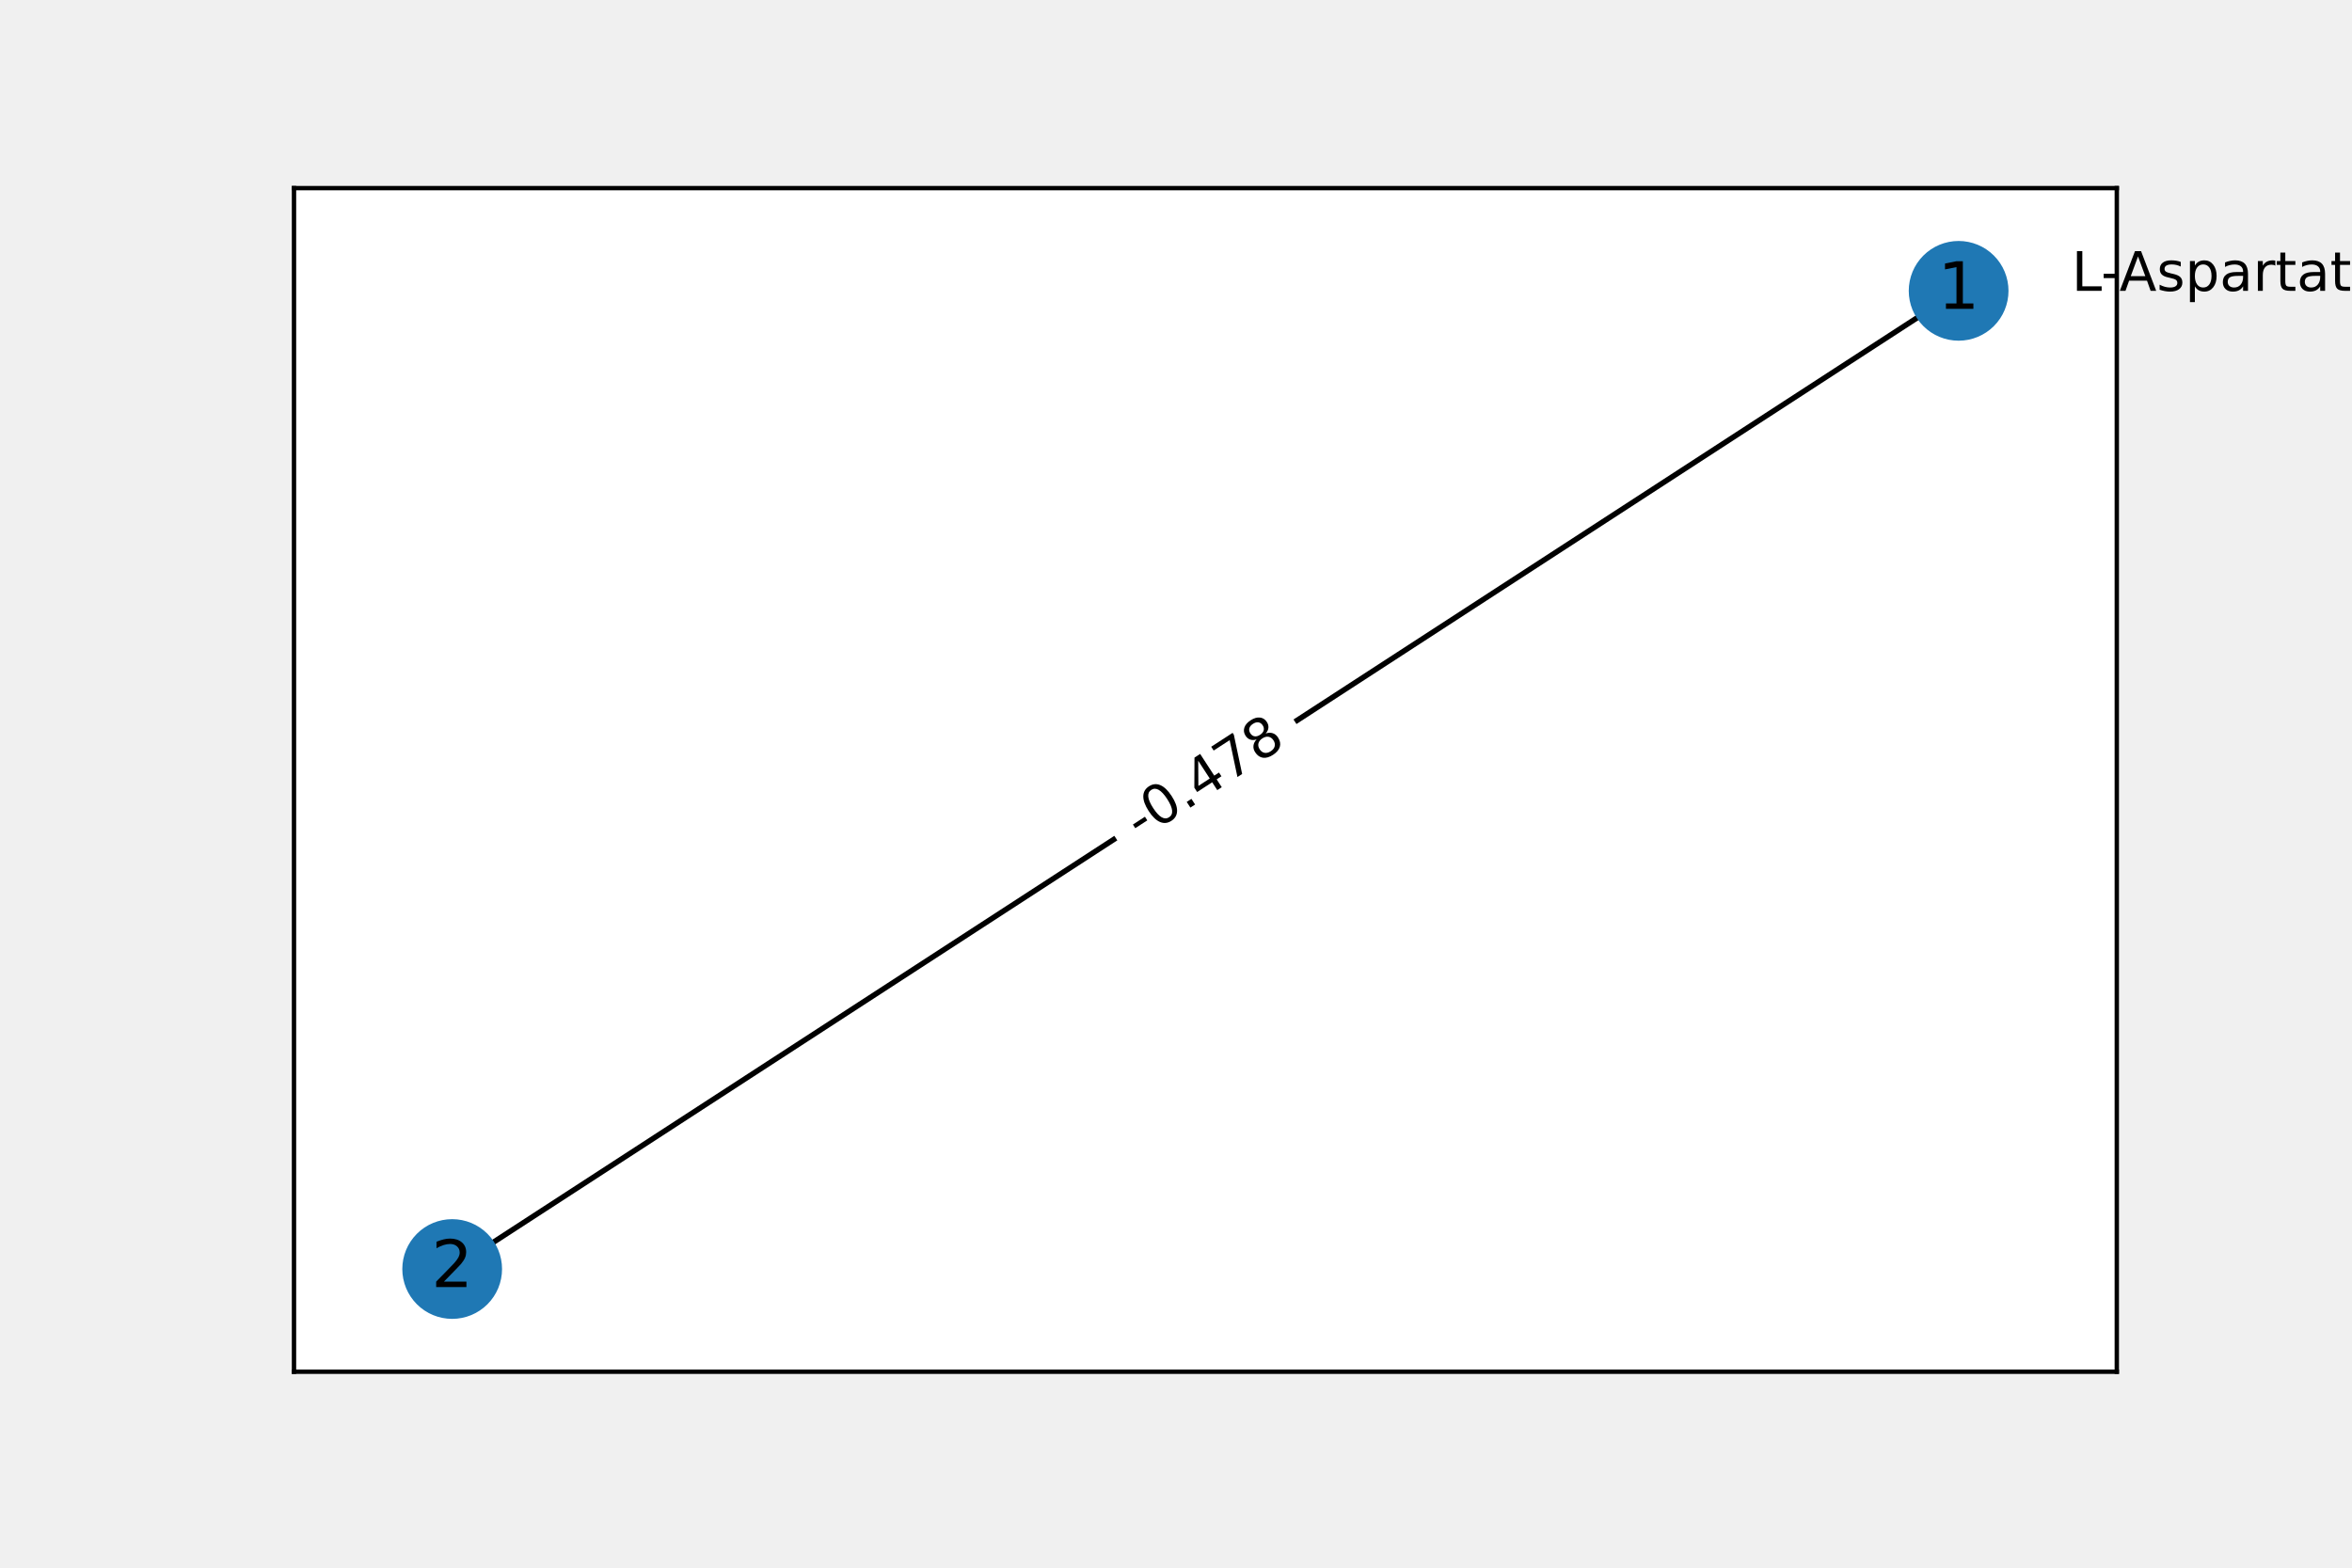
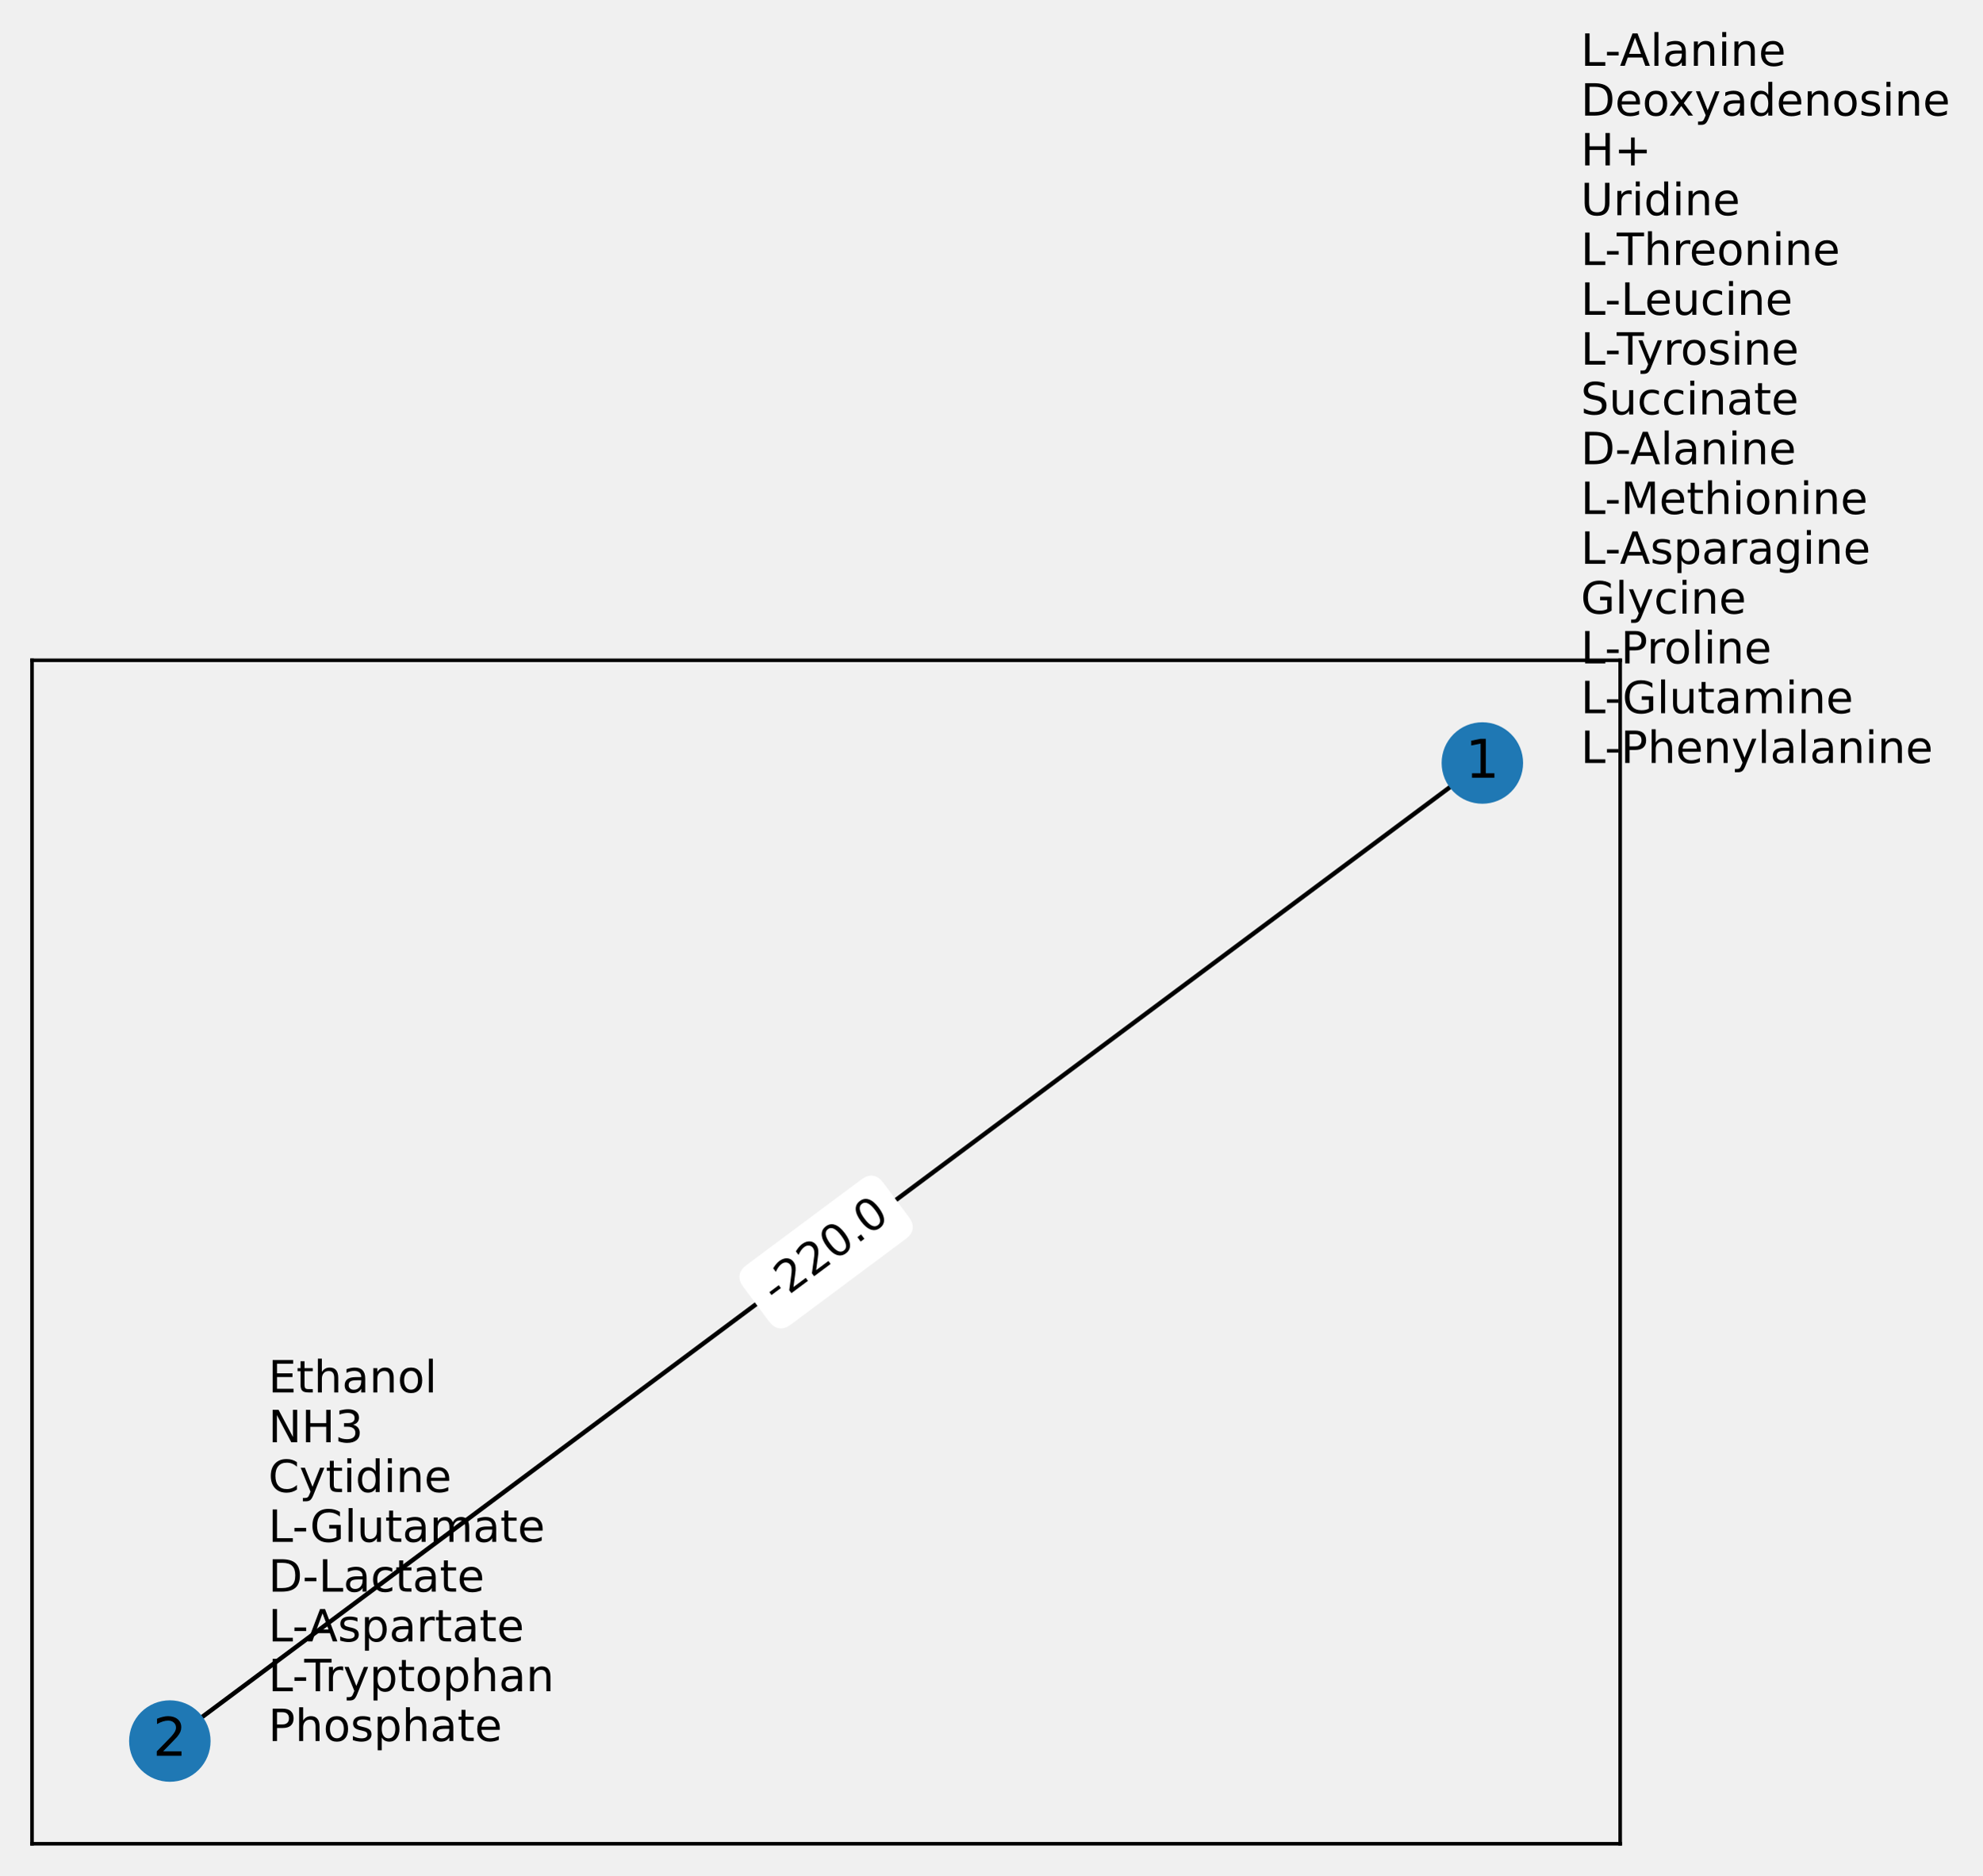
- <svg xmlns="http://www.w3.org/2000/svg" xmlns:xlink="http://www.w3.org/1999/xlink" width="432pt" height="288pt" viewBox="0 0 432 288" version="1.1">
+ <svg xmlns="http://www.w3.org/2000/svg" xmlns:xlink="http://www.w3.org/1999/xlink" width="445.727pt" height="421.787pt" viewBox="0 0 445.727 421.787" version="1.1">
  <defs>
    <style type="text/css">*{stroke-linejoin: round; stroke-linecap: butt}</style>
  </defs>
  <g id="figure_1">
    <g id="patch_1">
-       <path d="M 0 288  L 432 288  L 432 0  L 0 0  L 0 288  z " style="fill: none" />
+       <path d="M 0 421.787  L 445.727 421.787  L 445.727 0  L 0 0  L 0 421.787  z " style="fill: none" />
    </g>
    <g id="axes_1">
      <g id="patch_2">
-         <path d="M 54 252  L 388.8 252  L 388.8 34.56  L 54 34.56  z " style="fill: #ffffff" />
+         <path d="M 7.2 414.587  L 364.32 414.587  L 364.32 148.475  L 7.2 148.475  L 7.2 414.587  z " style="fill: none" />
      </g>
      <g id="LineCollection_1">
-         <path d="M 359.747 53.429  L 83.053 233.131  " clip-path="url(#p1cd14be14d)" style="fill: none; stroke: #000000" />
+         <path d="M 333.33 171.568  L 38.19 391.495  " clip-path="url(#p42e11f48fb)" style="fill: none; stroke: #000000" />
      </g>
      <g id="text_1">
        <g id="patch_3">
-           <path d="M 212.152 158.633  L 239.187 141.075  Q 241.703 139.441 240.069 136.925  L 234.798 128.809  Q 233.164 126.293 230.648 127.927  L 203.613 145.485  Q 201.097 147.119 202.731 149.635  L 208.002 157.751  Q 209.636 160.267 212.152 158.633  z " clip-path="url(#p1cd14be14d)" style="fill: #ffffff; stroke: #ffffff; stroke-linejoin: miter" />
-         </g>
-         <g clip-path="url(#p1cd14be14d)">
-           <g transform="translate(209.3856 154.3731)rotate(-33.00221)scale(0.1 -0.1)">
+           <path d="M 177.52 297.448  L 203.368 278.187  Q 205.774 276.394 203.981 273.988  L 198.198 266.228  Q 196.406 263.822 194 265.615  L 168.152 284.876  Q 165.746 286.669 167.539 289.074  L 173.322 296.835  Q 175.114 299.241 177.52 297.448  z " clip-path="url(#p42e11f48fb)" style="fill: #ffffff; stroke: #ffffff; stroke-linejoin: miter" />
+         </g>
+         <g clip-path="url(#p42e11f48fb)">
+           <g transform="translate(174.4844 293.3748) rotate(-36.69205) scale(0.1 -0.1)">
            <defs>
              <path id="DejaVuSans-2d" d="M 313 2009  L 1997 2009  L 1997 1497  L 313 1497  L 313 2009  z " transform="scale(0.015625)" />
+               <path id="DejaVuSans-32" d="M 1228 531  L 3431 531  L 3431 0  L 469 0  L 469 531  Q 828 903 1448 1529  Q 2069 2156 2228 2338  Q 2531 2678 2651 2914  Q 2772 3150 2772 3378  Q 2772 3750 2511 3984  Q 2250 4219 1831 4219  Q 1534 4219 1204 4116  Q 875 4013 500 3803  L 500 4441  Q 881 4594 1212 4672  Q 1544 4750 1819 4750  Q 2544 4750 2975 4387  Q 3406 4025 3406 3419  Q 3406 3131 3298 2873  Q 3191 2616 2906 2266  Q 2828 2175 2409 1742  Q 1991 1309 1228 531  z " transform="scale(0.015625)" />
              <path id="DejaVuSans-30" d="M 2034 4250  Q 1547 4250 1301 3770  Q 1056 3291 1056 2328  Q 1056 1369 1301 889  Q 1547 409 2034 409  Q 2525 409 2770 889  Q 3016 1369 3016 2328  Q 3016 3291 2770 3770  Q 2525 4250 2034 4250  z M 2034 4750  Q 2819 4750 3233 4129  Q 3647 3509 3647 2328  Q 3647 1150 3233 529  Q 2819 -91 2034 -91  Q 1250 -91 836 529  Q 422 1150 422 2328  Q 422 3509 836 4129  Q 1250 4750 2034 4750  z " transform="scale(0.015625)" />
              <path id="DejaVuSans-2e" d="M 684 794  L 1344 794  L 1344 0  L 684 0  L 684 794  z " transform="scale(0.015625)" />
-               <path id="DejaVuSans-34" d="M 2419 4116  L 825 1625  L 2419 1625  L 2419 4116  z M 2253 4666  L 3047 4666  L 3047 1625  L 3713 1625  L 3713 1100  L 3047 1100  L 3047 0  L 2419 0  L 2419 1100  L 313 1100  L 313 1709  L 2253 4666  z " transform="scale(0.015625)" />
-               <path id="DejaVuSans-37" d="M 525 4666  L 3525 4666  L 3525 4397  L 1831 0  L 1172 0  L 2766 4134  L 525 4134  L 525 4666  z " transform="scale(0.015625)" />
-               <path id="DejaVuSans-38" d="M 2034 2216  Q 1584 2216 1326 1975  Q 1069 1734 1069 1313  Q 1069 891 1326 650  Q 1584 409 2034 409  Q 2484 409 2743 651  Q 3003 894 3003 1313  Q 3003 1734 2745 1975  Q 2488 2216 2034 2216  z M 1403 2484  Q 997 2584 770 2862  Q 544 3141 544 3541  Q 544 4100 942 4425  Q 1341 4750 2034 4750  Q 2731 4750 3128 4425  Q 3525 4100 3525 3541  Q 3525 3141 3298 2862  Q 3072 2584 2669 2484  Q 3125 2378 3379 2068  Q 3634 1759 3634 1313  Q 3634 634 3220 271  Q 2806 -91 2034 -91  Q 1263 -91 848 271  Q 434 634 434 1313  Q 434 1759 690 2068  Q 947 2378 1403 2484  z M 1172 3481  Q 1172 3119 1398 2916  Q 1625 2713 2034 2713  Q 2441 2713 2670 2916  Q 2900 3119 2900 3481  Q 2900 3844 2670 4047  Q 2441 4250 2034 4250  Q 1625 4250 1398 4047  Q 1172 3844 1172 3481  z " transform="scale(0.015625)" />
            </defs>
            <use xlink:href="#DejaVuSans-2d" />
-             <use xlink:href="#DejaVuSans-30" x="36.084" />
-             <use xlink:href="#DejaVuSans-2e" x="99.707" />
-             <use xlink:href="#DejaVuSans-34" x="131.494" />
-             <use xlink:href="#DejaVuSans-37" x="195.117" />
-             <use xlink:href="#DejaVuSans-38" x="258.74" />
+             <use xlink:href="#DejaVuSans-32" x="36.084" />
+             <use xlink:href="#DejaVuSans-32" x="99.707" />
+             <use xlink:href="#DejaVuSans-30" x="163.33" />
+             <use xlink:href="#DejaVuSans-2e" x="226.953" />
+             <use xlink:href="#DejaVuSans-30" x="258.74" />
          </g>
        </g>
      </g>
      <g id="matplotlib.axis_1">
        <g id="xtick_1" />
        <g id="xtick_2" />
        <g id="xtick_3" />
        <g id="xtick_4" />
        <g id="xtick_5" />
      </g>
      <g id="matplotlib.axis_2">
        <g id="ytick_1" />
        <g id="ytick_2" />
        <g id="ytick_3" />
        <g id="ytick_4" />
        <g id="ytick_5" />
      </g>
      <g id="PathCollection_1">
        <defs>
-           <path id="mbca2170d10" d="M 0 8.66  C 2.297 8.66 4.5 7.748 6.124 6.124  C 7.748 4.5 8.66 2.297 8.66 0  C 8.66 -2.297 7.748 -4.5 6.124 -6.124  C 4.5 -7.748 2.297 -8.66 0 -8.66  C -2.297 -8.66 -4.5 -7.748 -6.124 -6.124  C -7.748 -4.5 -8.66 -2.297 -8.66 0  C -8.66 2.297 -7.748 4.5 -6.124 6.124  C -4.5 7.748 -2.297 8.66 0 8.66  z " style="stroke: #1f78b4" />
+           <path id="mda1a87d439" d="M 0 8.66  C 2.297 8.66 4.5 7.748 6.124 6.124  C 7.748 4.5 8.66 2.297 8.66 0  C 8.66 -2.297 7.748 -4.5 6.124 -6.124  C 4.5 -7.748 2.297 -8.66 0 -8.66  C -2.297 -8.66 -4.5 -7.748 -6.124 -6.124  C -7.748 -4.5 -8.66 -2.297 -8.66 0  C -8.66 2.297 -7.748 4.5 -6.124 6.124  C -4.5 7.748 -2.297 8.66 0 8.66  z " style="stroke: #1f78b4" />
        </defs>
-         <g clip-path="url(#p1cd14be14d)">
-           <use xlink:href="#mbca2170d10" x="359.747" y="53.429" style="fill: #1f78b4; stroke: #1f78b4" />
-           <use xlink:href="#mbca2170d10" x="83.053" y="233.131" style="fill: #1f78b4; stroke: #1f78b4" />
+         <g clip-path="url(#p42e11f48fb)">
+           <use xlink:href="#mda1a87d439" x="333.33" y="171.568" style="fill: #1f78b4; stroke: #1f78b4" />
+           <use xlink:href="#mda1a87d439" x="38.19" y="391.495" style="fill: #1f78b4; stroke: #1f78b4" />
        </g>
      </g>
      <g id="patch_4">
-         <path d="M 54 252  L 54 34.56  " style="fill: none; stroke: #000000; stroke-width: 0.8; stroke-linejoin: miter; stroke-linecap: square" />
+         <path d="M 7.2 414.587  L 7.2 148.475  " style="fill: none; stroke: #000000; stroke-width: 0.8; stroke-linejoin: miter; stroke-linecap: square" />
      </g>
      <g id="patch_5">
-         <path d="M 388.8 252  L 388.8 34.56  " style="fill: none; stroke: #000000; stroke-width: 0.8; stroke-linejoin: miter; stroke-linecap: square" />
+         <path d="M 364.32 414.587  L 364.32 148.475  " style="fill: none; stroke: #000000; stroke-width: 0.8; stroke-linejoin: miter; stroke-linecap: square" />
      </g>
      <g id="patch_6">
-         <path d="M 54 252  L 388.8 252  " style="fill: none; stroke: #000000; stroke-width: 0.8; stroke-linejoin: miter; stroke-linecap: square" />
+         <path d="M 7.2 414.587  L 364.32 414.587  " style="fill: none; stroke: #000000; stroke-width: 0.8; stroke-linejoin: miter; stroke-linecap: square" />
      </g>
      <g id="patch_7">
-         <path d="M 54 34.56  L 388.8 34.56  " style="fill: none; stroke: #000000; stroke-width: 0.8; stroke-linejoin: miter; stroke-linecap: square" />
+         <path d="M 7.2 148.475  L 364.32 148.475  " style="fill: none; stroke: #000000; stroke-width: 0.8; stroke-linejoin: miter; stroke-linecap: square" />
      </g>
      <g id="text_2">
-         <g transform="translate(380.4992 53.42876)scale(0.1 -0.1)">
+         <g transform="translate(355.4658 14.79844) scale(0.1 -0.1)">
          <defs>
            <path id="DejaVuSans-4c" d="M 628 4666  L 1259 4666  L 1259 531  L 3531 531  L 3531 0  L 628 0  L 628 4666  z " transform="scale(0.015625)" />
            <path id="DejaVuSans-41" d="M 2188 4044  L 1331 1722  L 3047 1722  L 2188 4044  z M 1831 4666  L 2547 4666  L 4325 0  L 3669 0  L 3244 1197  L 1141 1197  L 716 0  L 50 0  L 1831 4666  z " transform="scale(0.015625)" />
+             <path id="DejaVuSans-6c" d="M 603 4863  L 1178 4863  L 1178 0  L 603 0  L 603 4863  z " transform="scale(0.015625)" />
+             <path id="DejaVuSans-61" d="M 2194 1759  Q 1497 1759 1228 1600  Q 959 1441 959 1056  Q 959 750 1161 570  Q 1363 391 1709 391  Q 2188 391 2477 730  Q 2766 1069 2766 1631  L 2766 1759  L 2194 1759  z M 3341 1997  L 3341 0  L 2766 0  L 2766 531  Q 2569 213 2275 61  Q 1981 -91 1556 -91  Q 1019 -91 701 211  Q 384 513 384 1019  Q 384 1609 779 1909  Q 1175 2209 1959 2209  L 2766 2209  L 2766 2266  Q 2766 2663 2505 2880  Q 2244 3097 1772 3097  Q 1472 3097 1187 3025  Q 903 2953 641 2809  L 641 3341  Q 956 3463 1253 3523  Q 1550 3584 1831 3584  Q 2591 3584 2966 3190  Q 3341 2797 3341 1997  z " transform="scale(0.015625)" />
+             <path id="DejaVuSans-6e" d="M 3513 2113  L 3513 0  L 2938 0  L 2938 2094  Q 2938 2591 2744 2837  Q 2550 3084 2163 3084  Q 1697 3084 1428 2787  Q 1159 2491 1159 1978  L 1159 0  L 581 0  L 581 3500  L 1159 3500  L 1159 2956  Q 1366 3272 1645 3428  Q 1925 3584 2291 3584  Q 2894 3584 3203 3211  Q 3513 2838 3513 2113  z " transform="scale(0.015625)" />
+             <path id="DejaVuSans-69" d="M 603 3500  L 1178 3500  L 1178 0  L 603 0  L 603 3500  z M 603 4863  L 1178 4863  L 1178 4134  L 603 4134  L 603 4863  z " transform="scale(0.015625)" />
+             <path id="DejaVuSans-65" d="M 3597 1894  L 3597 1613  L 953 1613  Q 991 1019 1311 708  Q 1631 397 2203 397  Q 2534 397 2845 478  Q 3156 559 3463 722  L 3463 178  Q 3153 47 2828 -22  Q 2503 -91 2169 -91  Q 1331 -91 842 396  Q 353 884 353 1716  Q 353 2575 817 3079  Q 1281 3584 2069 3584  Q 2775 3584 3186 3129  Q 3597 2675 3597 1894  z M 3022 2063  Q 3016 2534 2758 2815  Q 2500 3097 2075 3097  Q 1594 3097 1305 2825  Q 1016 2553 972 2059  L 3022 2063  z " transform="scale(0.015625)" />
+           </defs>
+           <use xlink:href="#DejaVuSans-4c" />
+           <use xlink:href="#DejaVuSans-2d" x="53.963" />
+           <use xlink:href="#DejaVuSans-41" x="87.797" />
+           <use xlink:href="#DejaVuSans-6c" x="156.205" />
+           <use xlink:href="#DejaVuSans-61" x="183.988" />
+           <use xlink:href="#DejaVuSans-6e" x="245.268" />
+           <use xlink:href="#DejaVuSans-69" x="308.646" />
+           <use xlink:href="#DejaVuSans-6e" x="336.43" />
+           <use xlink:href="#DejaVuSans-65" x="399.809" />
+         </g>
+         <g transform="translate(355.4658 25.99625) scale(0.1 -0.1)">
+           <defs>
+             <path id="DejaVuSans-44" d="M 1259 4147  L 1259 519  L 2022 519  Q 2988 519 3436 956  Q 3884 1394 3884 2338  Q 3884 3275 3436 3711  Q 2988 4147 2022 4147  L 1259 4147  z M 628 4666  L 1925 4666  Q 3281 4666 3915 4102  Q 4550 3538 4550 2338  Q 4550 1131 3912 565  Q 3275 0 1925 0  L 628 0  L 628 4666  z " transform="scale(0.015625)" />
+             <path id="DejaVuSans-6f" d="M 1959 3097  Q 1497 3097 1228 2736  Q 959 2375 959 1747  Q 959 1119 1226 758  Q 1494 397 1959 397  Q 2419 397 2687 759  Q 2956 1122 2956 1747  Q 2956 2369 2687 2733  Q 2419 3097 1959 3097  z M 1959 3584  Q 2709 3584 3137 3096  Q 3566 2609 3566 1747  Q 3566 888 3137 398  Q 2709 -91 1959 -91  Q 1206 -91 779 398  Q 353 888 353 1747  Q 353 2609 779 3096  Q 1206 3584 1959 3584  z " transform="scale(0.015625)" />
+             <path id="DejaVuSans-78" d="M 3513 3500  L 2247 1797  L 3578 0  L 2900 0  L 1881 1375  L 863 0  L 184 0  L 1544 1831  L 300 3500  L 978 3500  L 1906 2253  L 2834 3500  L 3513 3500  z " transform="scale(0.015625)" />
+             <path id="DejaVuSans-79" d="M 2059 -325  Q 1816 -950 1584 -1140  Q 1353 -1331 966 -1331  L 506 -1331  L 506 -850  L 844 -850  Q 1081 -850 1212 -737  Q 1344 -625 1503 -206  L 1606 56  L 191 3500  L 800 3500  L 1894 763  L 2988 3500  L 3597 3500  L 2059 -325  z " transform="scale(0.015625)" />
+             <path id="DejaVuSans-64" d="M 2906 2969  L 2906 4863  L 3481 4863  L 3481 0  L 2906 0  L 2906 525  Q 2725 213 2448 61  Q 2172 -91 1784 -91  Q 1150 -91 751 415  Q 353 922 353 1747  Q 353 2572 751 3078  Q 1150 3584 1784 3584  Q 2172 3584 2448 3432  Q 2725 3281 2906 2969  z M 947 1747  Q 947 1113 1208 752  Q 1469 391 1925 391  Q 2381 391 2643 752  Q 2906 1113 2906 1747  Q 2906 2381 2643 2742  Q 2381 3103 1925 3103  Q 1469 3103 1208 2742  Q 947 2381 947 1747  z " transform="scale(0.015625)" />
            <path id="DejaVuSans-73" d="M 2834 3397  L 2834 2853  Q 2591 2978 2328 3040  Q 2066 3103 1784 3103  Q 1356 3103 1142 2972  Q 928 2841 928 2578  Q 928 2378 1081 2264  Q 1234 2150 1697 2047  L 1894 2003  Q 2506 1872 2764 1633  Q 3022 1394 3022 966  Q 3022 478 2636 193  Q 2250 -91 1575 -91  Q 1294 -91 989 -36  Q 684 19 347 128  L 347 722  Q 666 556 975 473  Q 1284 391 1588 391  Q 1994 391 2212 530  Q 2431 669 2431 922  Q 2431 1156 2273 1281  Q 2116 1406 1581 1522  L 1381 1569  Q 847 1681 609 1914  Q 372 2147 372 2553  Q 372 3047 722 3315  Q 1072 3584 1716 3584  Q 2034 3584 2315 3537  Q 2597 3491 2834 3397  z " transform="scale(0.015625)" />
+           </defs>
+           <use xlink:href="#DejaVuSans-44" />
+           <use xlink:href="#DejaVuSans-65" x="77.002" />
+           <use xlink:href="#DejaVuSans-6f" x="138.525" />
+           <use xlink:href="#DejaVuSans-78" x="196.582" />
+           <use xlink:href="#DejaVuSans-79" x="255.762" />
+           <use xlink:href="#DejaVuSans-61" x="314.941" />
+           <use xlink:href="#DejaVuSans-64" x="376.221" />
+           <use xlink:href="#DejaVuSans-65" x="439.697" />
+           <use xlink:href="#DejaVuSans-6e" x="501.221" />
+           <use xlink:href="#DejaVuSans-6f" x="564.6" />
+           <use xlink:href="#DejaVuSans-73" x="625.781" />
+           <use xlink:href="#DejaVuSans-69" x="677.881" />
+           <use xlink:href="#DejaVuSans-6e" x="705.664" />
+           <use xlink:href="#DejaVuSans-65" x="769.043" />
+         </g>
+         <g transform="translate(355.4658 37.19406) scale(0.1 -0.1)">
+           <defs>
+             <path id="DejaVuSans-48" d="M 628 4666  L 1259 4666  L 1259 2753  L 3553 2753  L 3553 4666  L 4184 4666  L 4184 0  L 3553 0  L 3553 2222  L 1259 2222  L 1259 0  L 628 0  L 628 4666  z " transform="scale(0.015625)" />
+             <path id="DejaVuSans-2b" d="M 2944 4013  L 2944 2272  L 4684 2272  L 4684 1741  L 2944 1741  L 2944 0  L 2419 0  L 2419 1741  L 678 1741  L 678 2272  L 2419 2272  L 2419 4013  L 2944 4013  z " transform="scale(0.015625)" />
+           </defs>
+           <use xlink:href="#DejaVuSans-48" />
+           <use xlink:href="#DejaVuSans-2b" x="75.195" />
+         </g>
+         <g transform="translate(355.4658 48.39187) scale(0.1 -0.1)">
+           <defs>
+             <path id="DejaVuSans-55" d="M 556 4666  L 1191 4666  L 1191 1831  Q 1191 1081 1462 751  Q 1734 422 2344 422  Q 2950 422 3222 751  Q 3494 1081 3494 1831  L 3494 4666  L 4128 4666  L 4128 1753  Q 4128 841 3676 375  Q 3225 -91 2344 -91  Q 1459 -91 1007 375  Q 556 841 556 1753  L 556 4666  z " transform="scale(0.015625)" />
+             <path id="DejaVuSans-72" d="M 2631 2963  Q 2534 3019 2420 3045  Q 2306 3072 2169 3072  Q 1681 3072 1420 2755  Q 1159 2438 1159 1844  L 1159 0  L 581 0  L 581 3500  L 1159 3500  L 1159 2956  Q 1341 3275 1631 3429  Q 1922 3584 2338 3584  Q 2397 3584 2469 3576  Q 2541 3569 2628 3553  L 2631 2963  z " transform="scale(0.015625)" />
+           </defs>
+           <use xlink:href="#DejaVuSans-55" />
+           <use xlink:href="#DejaVuSans-72" x="73.193" />
+           <use xlink:href="#DejaVuSans-69" x="114.307" />
+           <use xlink:href="#DejaVuSans-64" x="142.09" />
+           <use xlink:href="#DejaVuSans-69" x="205.566" />
+           <use xlink:href="#DejaVuSans-6e" x="233.35" />
+           <use xlink:href="#DejaVuSans-65" x="296.729" />
+         </g>
+         <g transform="translate(355.4658 59.58969) scale(0.1 -0.1)">
+           <defs>
+             <path id="DejaVuSans-54" d="M -19 4666  L 3928 4666  L 3928 4134  L 2272 4134  L 2272 0  L 1638 0  L 1638 4134  L -19 4134  L -19 4666  z " transform="scale(0.015625)" />
+             <path id="DejaVuSans-68" d="M 3513 2113  L 3513 0  L 2938 0  L 2938 2094  Q 2938 2591 2744 2837  Q 2550 3084 2163 3084  Q 1697 3084 1428 2787  Q 1159 2491 1159 1978  L 1159 0  L 581 0  L 581 4863  L 1159 4863  L 1159 2956  Q 1366 3272 1645 3428  Q 1925 3584 2291 3584  Q 2894 3584 3203 3211  Q 3513 2838 3513 2113  z " transform="scale(0.015625)" />
+           </defs>
+           <use xlink:href="#DejaVuSans-4c" />
+           <use xlink:href="#DejaVuSans-2d" x="53.963" />
+           <use xlink:href="#DejaVuSans-54" x="80.922" />
+           <use xlink:href="#DejaVuSans-68" x="142.006" />
+           <use xlink:href="#DejaVuSans-72" x="205.385" />
+           <use xlink:href="#DejaVuSans-65" x="244.248" />
+           <use xlink:href="#DejaVuSans-6f" x="305.771" />
+           <use xlink:href="#DejaVuSans-6e" x="366.953" />
+           <use xlink:href="#DejaVuSans-69" x="430.332" />
+           <use xlink:href="#DejaVuSans-6e" x="458.115" />
+           <use xlink:href="#DejaVuSans-65" x="521.494" />
+         </g>
+         <g transform="translate(355.4658 70.7875) scale(0.1 -0.1)">
+           <defs>
+             <path id="DejaVuSans-75" d="M 544 1381  L 544 3500  L 1119 3500  L 1119 1403  Q 1119 906 1312 657  Q 1506 409 1894 409  Q 2359 409 2629 706  Q 2900 1003 2900 1516  L 2900 3500  L 3475 3500  L 3475 0  L 2900 0  L 2900 538  Q 2691 219 2414 64  Q 2138 -91 1772 -91  Q 1169 -91 856 284  Q 544 659 544 1381  z M 1991 3584  L 1991 3584  z " transform="scale(0.015625)" />
+             <path id="DejaVuSans-63" d="M 3122 3366  L 3122 2828  Q 2878 2963 2633 3030  Q 2388 3097 2138 3097  Q 1578 3097 1268 2742  Q 959 2388 959 1747  Q 959 1106 1268 751  Q 1578 397 2138 397  Q 2388 397 2633 464  Q 2878 531 3122 666  L 3122 134  Q 2881 22 2623 -34  Q 2366 -91 2075 -91  Q 1284 -91 818 406  Q 353 903 353 1747  Q 353 2603 823 3093  Q 1294 3584 2113 3584  Q 2378 3584 2631 3529  Q 2884 3475 3122 3366  z " transform="scale(0.015625)" />
+           </defs>
+           <use xlink:href="#DejaVuSans-4c" />
+           <use xlink:href="#DejaVuSans-2d" x="53.963" />
+           <use xlink:href="#DejaVuSans-4c" x="90.047" />
+           <use xlink:href="#DejaVuSans-65" x="144.01" />
+           <use xlink:href="#DejaVuSans-75" x="205.533" />
+           <use xlink:href="#DejaVuSans-63" x="268.912" />
+           <use xlink:href="#DejaVuSans-69" x="323.893" />
+           <use xlink:href="#DejaVuSans-6e" x="351.676" />
+           <use xlink:href="#DejaVuSans-65" x="415.055" />
+         </g>
+         <g transform="translate(355.4658 81.98531) scale(0.1 -0.1)">
+           <use xlink:href="#DejaVuSans-4c" />
+           <use xlink:href="#DejaVuSans-2d" x="53.963" />
+           <use xlink:href="#DejaVuSans-54" x="80.922" />
+           <use xlink:href="#DejaVuSans-79" x="126.381" />
+           <use xlink:href="#DejaVuSans-72" x="185.561" />
+           <use xlink:href="#DejaVuSans-6f" x="224.424" />
+           <use xlink:href="#DejaVuSans-73" x="285.605" />
+           <use xlink:href="#DejaVuSans-69" x="337.705" />
+           <use xlink:href="#DejaVuSans-6e" x="365.488" />
+           <use xlink:href="#DejaVuSans-65" x="428.867" />
+         </g>
+         <g transform="translate(355.4658 93.18313) scale(0.1 -0.1)">
+           <defs>
+             <path id="DejaVuSans-53" d="M 3425 4513  L 3425 3897  Q 3066 4069 2747 4153  Q 2428 4238 2131 4238  Q 1616 4238 1336 4038  Q 1056 3838 1056 3469  Q 1056 3159 1242 3001  Q 1428 2844 1947 2747  L 2328 2669  Q 3034 2534 3370 2195  Q 3706 1856 3706 1288  Q 3706 609 3251 259  Q 2797 -91 1919 -91  Q 1588 -91 1214 -16  Q 841 59 441 206  L 441 856  Q 825 641 1194 531  Q 1563 422 1919 422  Q 2459 422 2753 634  Q 3047 847 3047 1241  Q 3047 1584 2836 1778  Q 2625 1972 2144 2069  L 1759 2144  Q 1053 2284 737 2584  Q 422 2884 422 3419  Q 422 4038 858 4394  Q 1294 4750 2059 4750  Q 2388 4750 2728 4690  Q 3069 4631 3425 4513  z " transform="scale(0.015625)" />
+             <path id="DejaVuSans-74" d="M 1172 4494  L 1172 3500  L 2356 3500  L 2356 3053  L 1172 3053  L 1172 1153  Q 1172 725 1289 603  Q 1406 481 1766 481  L 2356 481  L 2356 0  L 1766 0  Q 1100 0 847 248  Q 594 497 594 1153  L 594 3053  L 172 3053  L 172 3500  L 594 3500  L 594 4494  L 1172 4494  z " transform="scale(0.015625)" />
+           </defs>
+           <use xlink:href="#DejaVuSans-53" />
+           <use xlink:href="#DejaVuSans-75" x="63.477" />
+           <use xlink:href="#DejaVuSans-63" x="126.855" />
+           <use xlink:href="#DejaVuSans-63" x="181.836" />
+           <use xlink:href="#DejaVuSans-69" x="236.816" />
+           <use xlink:href="#DejaVuSans-6e" x="264.6" />
+           <use xlink:href="#DejaVuSans-61" x="327.979" />
+           <use xlink:href="#DejaVuSans-74" x="389.258" />
+           <use xlink:href="#DejaVuSans-65" x="428.467" />
+         </g>
+         <g transform="translate(355.4658 104.3809) scale(0.1 -0.1)">
+           <use xlink:href="#DejaVuSans-44" />
+           <use xlink:href="#DejaVuSans-2d" x="77.002" />
+           <use xlink:href="#DejaVuSans-41" x="110.836" />
+           <use xlink:href="#DejaVuSans-6c" x="179.244" />
+           <use xlink:href="#DejaVuSans-61" x="207.027" />
+           <use xlink:href="#DejaVuSans-6e" x="268.307" />
+           <use xlink:href="#DejaVuSans-69" x="331.686" />
+           <use xlink:href="#DejaVuSans-6e" x="359.469" />
+           <use xlink:href="#DejaVuSans-65" x="422.848" />
+         </g>
+         <g transform="translate(355.4658 115.5787) scale(0.1 -0.1)">
+           <defs>
+             <path id="DejaVuSans-4d" d="M 628 4666  L 1569 4666  L 2759 1491  L 3956 4666  L 4897 4666  L 4897 0  L 4281 0  L 4281 4097  L 3078 897  L 2444 897  L 1241 4097  L 1241 0  L 628 0  L 628 4666  z " transform="scale(0.015625)" />
+           </defs>
+           <use xlink:href="#DejaVuSans-4c" />
+           <use xlink:href="#DejaVuSans-2d" x="53.963" />
+           <use xlink:href="#DejaVuSans-4d" x="90.047" />
+           <use xlink:href="#DejaVuSans-65" x="176.326" />
+           <use xlink:href="#DejaVuSans-74" x="237.85" />
+           <use xlink:href="#DejaVuSans-68" x="277.059" />
+           <use xlink:href="#DejaVuSans-69" x="340.438" />
+           <use xlink:href="#DejaVuSans-6f" x="368.221" />
+           <use xlink:href="#DejaVuSans-6e" x="429.402" />
+           <use xlink:href="#DejaVuSans-69" x="492.781" />
+           <use xlink:href="#DejaVuSans-6e" x="520.564" />
+           <use xlink:href="#DejaVuSans-65" x="583.943" />
+         </g>
+         <g transform="translate(355.4658 126.7766) scale(0.1 -0.1)">
+           <defs>
            <path id="DejaVuSans-70" d="M 1159 525  L 1159 -1331  L 581 -1331  L 581 3500  L 1159 3500  L 1159 2969  Q 1341 3281 1617 3432  Q 1894 3584 2278 3584  Q 2916 3584 3314 3078  Q 3713 2572 3713 1747  Q 3713 922 3314 415  Q 2916 -91 2278 -91  Q 1894 -91 1617 61  Q 1341 213 1159 525  z M 3116 1747  Q 3116 2381 2855 2742  Q 2594 3103 2138 3103  Q 1681 3103 1420 2742  Q 1159 2381 1159 1747  Q 1159 1113 1420 752  Q 1681 391 2138 391  Q 2594 391 2855 752  Q 3116 1113 3116 1747  z " transform="scale(0.015625)" />
-             <path id="DejaVuSans-61" d="M 2194 1759  Q 1497 1759 1228 1600  Q 959 1441 959 1056  Q 959 750 1161 570  Q 1363 391 1709 391  Q 2188 391 2477 730  Q 2766 1069 2766 1631  L 2766 1759  L 2194 1759  z M 3341 1997  L 3341 0  L 2766 0  L 2766 531  Q 2569 213 2275 61  Q 1981 -91 1556 -91  Q 1019 -91 701 211  Q 384 513 384 1019  Q 384 1609 779 1909  Q 1175 2209 1959 2209  L 2766 2209  L 2766 2266  Q 2766 2663 2505 2880  Q 2244 3097 1772 3097  Q 1472 3097 1187 3025  Q 903 2953 641 2809  L 641 3341  Q 956 3463 1253 3523  Q 1550 3584 1831 3584  Q 2591 3584 2966 3190  Q 3341 2797 3341 1997  z " transform="scale(0.015625)" />
-             <path id="DejaVuSans-72" d="M 2631 2963  Q 2534 3019 2420 3045  Q 2306 3072 2169 3072  Q 1681 3072 1420 2755  Q 1159 2438 1159 1844  L 1159 0  L 581 0  L 581 3500  L 1159 3500  L 1159 2956  Q 1341 3275 1631 3429  Q 1922 3584 2338 3584  Q 2397 3584 2469 3576  Q 2541 3569 2628 3553  L 2631 2963  z " transform="scale(0.015625)" />
-             <path id="DejaVuSans-74" d="M 1172 4494  L 1172 3500  L 2356 3500  L 2356 3053  L 1172 3053  L 1172 1153  Q 1172 725 1289 603  Q 1406 481 1766 481  L 2356 481  L 2356 0  L 1766 0  Q 1100 0 847 248  Q 594 497 594 1153  L 594 3053  L 172 3053  L 172 3500  L 594 3500  L 594 4494  L 1172 4494  z " transform="scale(0.015625)" />
-             <path id="DejaVuSans-65" d="M 3597 1894  L 3597 1613  L 953 1613  Q 991 1019 1311 708  Q 1631 397 2203 397  Q 2534 397 2845 478  Q 3156 559 3463 722  L 3463 178  Q 3153 47 2828 -22  Q 2503 -91 2169 -91  Q 1331 -91 842 396  Q 353 884 353 1716  Q 353 2575 817 3079  Q 1281 3584 2069 3584  Q 2775 3584 3186 3129  Q 3597 2675 3597 1894  z M 3022 2063  Q 3016 2534 2758 2815  Q 2500 3097 2075 3097  Q 1594 3097 1305 2825  Q 1016 2553 972 2059  L 3022 2063  z " transform="scale(0.015625)" />
-           </defs>
+             <path id="DejaVuSans-67" d="M 2906 1791  Q 2906 2416 2648 2759  Q 2391 3103 1925 3103  Q 1463 3103 1205 2759  Q 947 2416 947 1791  Q 947 1169 1205 825  Q 1463 481 1925 481  Q 2391 481 2648 825  Q 2906 1169 2906 1791  z M 3481 434  Q 3481 -459 3084 -895  Q 2688 -1331 1869 -1331  Q 1566 -1331 1297 -1286  Q 1028 -1241 775 -1147  L 775 -588  Q 1028 -725 1275 -790  Q 1522 -856 1778 -856  Q 2344 -856 2625 -561  Q 2906 -266 2906 331  L 2906 616  Q 2728 306 2450 153  Q 2172 0 1784 0  Q 1141 0 747 490  Q 353 981 353 1791  Q 353 2603 747 3093  Q 1141 3584 1784 3584  Q 2172 3584 2450 3431  Q 2728 3278 2906 2969  L 2906 3500  L 3481 3500  L 3481 434  z " transform="scale(0.015625)" />
+           </defs>
+           <use xlink:href="#DejaVuSans-4c" />
+           <use xlink:href="#DejaVuSans-2d" x="53.963" />
+           <use xlink:href="#DejaVuSans-41" x="87.797" />
+           <use xlink:href="#DejaVuSans-73" x="156.205" />
+           <use xlink:href="#DejaVuSans-70" x="208.305" />
+           <use xlink:href="#DejaVuSans-61" x="271.781" />
+           <use xlink:href="#DejaVuSans-72" x="333.061" />
+           <use xlink:href="#DejaVuSans-61" x="374.174" />
+           <use xlink:href="#DejaVuSans-67" x="435.453" />
+           <use xlink:href="#DejaVuSans-69" x="498.93" />
+           <use xlink:href="#DejaVuSans-6e" x="526.713" />
+           <use xlink:href="#DejaVuSans-65" x="590.092" />
+         </g>
+         <g transform="translate(355.4658 137.9744) scale(0.1 -0.1)">
+           <defs>
+             <path id="DejaVuSans-47" d="M 3809 666  L 3809 1919  L 2778 1919  L 2778 2438  L 4434 2438  L 4434 434  Q 4069 175 3628 42  Q 3188 -91 2688 -91  Q 1594 -91 976 548  Q 359 1188 359 2328  Q 359 3472 976 4111  Q 1594 4750 2688 4750  Q 3144 4750 3555 4637  Q 3966 4525 4313 4306  L 4313 3634  Q 3963 3931 3569 4081  Q 3175 4231 2741 4231  Q 1884 4231 1454 3753  Q 1025 3275 1025 2328  Q 1025 1384 1454 906  Q 1884 428 2741 428  Q 3075 428 3337 486  Q 3600 544 3809 666  z " transform="scale(0.015625)" />
+           </defs>
+           <use xlink:href="#DejaVuSans-47" />
+           <use xlink:href="#DejaVuSans-6c" x="77.49" />
+           <use xlink:href="#DejaVuSans-79" x="105.273" />
+           <use xlink:href="#DejaVuSans-63" x="164.453" />
+           <use xlink:href="#DejaVuSans-69" x="219.434" />
+           <use xlink:href="#DejaVuSans-6e" x="247.217" />
+           <use xlink:href="#DejaVuSans-65" x="310.596" />
+         </g>
+         <g transform="translate(355.4658 149.1722) scale(0.1 -0.1)">
+           <defs>
+             <path id="DejaVuSans-50" d="M 1259 4147  L 1259 2394  L 2053 2394  Q 2494 2394 2734 2622  Q 2975 2850 2975 3272  Q 2975 3691 2734 3919  Q 2494 4147 2053 4147  L 1259 4147  z M 628 4666  L 2053 4666  Q 2838 4666 3239 4311  Q 3641 3956 3641 3272  Q 3641 2581 3239 2228  Q 2838 1875 2053 1875  L 1259 1875  L 1259 0  L 628 0  L 628 4666  z " transform="scale(0.015625)" />
+           </defs>
+           <use xlink:href="#DejaVuSans-4c" />
+           <use xlink:href="#DejaVuSans-2d" x="53.963" />
+           <use xlink:href="#DejaVuSans-50" x="90.047" />
+           <use xlink:href="#DejaVuSans-72" x="148.6" />
+           <use xlink:href="#DejaVuSans-6f" x="187.463" />
+           <use xlink:href="#DejaVuSans-6c" x="248.645" />
+           <use xlink:href="#DejaVuSans-69" x="276.428" />
+           <use xlink:href="#DejaVuSans-6e" x="304.211" />
+           <use xlink:href="#DejaVuSans-65" x="367.59" />
+         </g>
+         <g transform="translate(355.4658 160.37) scale(0.1 -0.1)">
+           <defs>
+             <path id="DejaVuSans-6d" d="M 3328 2828  Q 3544 3216 3844 3400  Q 4144 3584 4550 3584  Q 5097 3584 5394 3201  Q 5691 2819 5691 2113  L 5691 0  L 5113 0  L 5113 2094  Q 5113 2597 4934 2840  Q 4756 3084 4391 3084  Q 3944 3084 3684 2787  Q 3425 2491 3425 1978  L 3425 0  L 2847 0  L 2847 2094  Q 2847 2600 2669 2842  Q 2491 3084 2119 3084  Q 1678 3084 1418 2786  Q 1159 2488 1159 1978  L 1159 0  L 581 0  L 581 3500  L 1159 3500  L 1159 2956  Q 1356 3278 1631 3431  Q 1906 3584 2284 3584  Q 2666 3584 2933 3390  Q 3200 3197 3328 2828  z " transform="scale(0.015625)" />
+           </defs>
+           <use xlink:href="#DejaVuSans-4c" />
+           <use xlink:href="#DejaVuSans-2d" x="53.963" />
+           <use xlink:href="#DejaVuSans-47" x="93.672" />
+           <use xlink:href="#DejaVuSans-6c" x="171.162" />
+           <use xlink:href="#DejaVuSans-75" x="198.945" />
+           <use xlink:href="#DejaVuSans-74" x="262.324" />
+           <use xlink:href="#DejaVuSans-61" x="301.533" />
+           <use xlink:href="#DejaVuSans-6d" x="362.812" />
+           <use xlink:href="#DejaVuSans-69" x="460.225" />
+           <use xlink:href="#DejaVuSans-6e" x="488.008" />
+           <use xlink:href="#DejaVuSans-65" x="551.387" />
+         </g>
+         <g transform="translate(355.4658 171.5678) scale(0.1 -0.1)">
+           <use xlink:href="#DejaVuSans-4c" />
+           <use xlink:href="#DejaVuSans-2d" x="53.963" />
+           <use xlink:href="#DejaVuSans-50" x="90.047" />
+           <use xlink:href="#DejaVuSans-68" x="150.35" />
+           <use xlink:href="#DejaVuSans-65" x="213.729" />
+           <use xlink:href="#DejaVuSans-6e" x="275.252" />
+           <use xlink:href="#DejaVuSans-79" x="338.631" />
+           <use xlink:href="#DejaVuSans-6c" x="397.811" />
+           <use xlink:href="#DejaVuSans-61" x="425.594" />
+           <use xlink:href="#DejaVuSans-6c" x="486.873" />
+           <use xlink:href="#DejaVuSans-61" x="514.656" />
+           <use xlink:href="#DejaVuSans-6e" x="575.936" />
+           <use xlink:href="#DejaVuSans-69" x="639.314" />
+           <use xlink:href="#DejaVuSans-6e" x="667.098" />
+           <use xlink:href="#DejaVuSans-65" x="730.477" />
+         </g>
+       </g>
+       <g id="text_3">
+         <g transform="translate(60.32529 313.1104) scale(0.1 -0.1)">
+           <defs>
+             <path id="DejaVuSans-45" d="M 628 4666  L 3578 4666  L 3578 4134  L 1259 4134  L 1259 2753  L 3481 2753  L 3481 2222  L 1259 2222  L 1259 531  L 3634 531  L 3634 0  L 628 0  L 628 4666  z " transform="scale(0.015625)" />
+           </defs>
+           <use xlink:href="#DejaVuSans-45" />
+           <use xlink:href="#DejaVuSans-74" x="63.184" />
+           <use xlink:href="#DejaVuSans-68" x="102.393" />
+           <use xlink:href="#DejaVuSans-61" x="165.771" />
+           <use xlink:href="#DejaVuSans-6e" x="227.051" />
+           <use xlink:href="#DejaVuSans-6f" x="290.43" />
+           <use xlink:href="#DejaVuSans-6c" x="351.611" />
+         </g>
+         <g transform="translate(60.32529 324.3082) scale(0.1 -0.1)">
+           <defs>
+             <path id="DejaVuSans-4e" d="M 628 4666  L 1478 4666  L 3547 763  L 3547 4666  L 4159 4666  L 4159 0  L 3309 0  L 1241 3903  L 1241 0  L 628 0  L 628 4666  z " transform="scale(0.015625)" />
+             <path id="DejaVuSans-33" d="M 2597 2516  Q 3050 2419 3304 2112  Q 3559 1806 3559 1356  Q 3559 666 3084 287  Q 2609 -91 1734 -91  Q 1441 -91 1130 -33  Q 819 25 488 141  L 488 750  Q 750 597 1062 519  Q 1375 441 1716 441  Q 2309 441 2620 675  Q 2931 909 2931 1356  Q 2931 1769 2642 2001  Q 2353 2234 1838 2234  L 1294 2234  L 1294 2753  L 1863 2753  Q 2328 2753 2575 2939  Q 2822 3125 2822 3475  Q 2822 3834 2567 4026  Q 2313 4219 1838 4219  Q 1578 4219 1281 4162  Q 984 4106 628 3988  L 628 4550  Q 988 4650 1302 4700  Q 1616 4750 1894 4750  Q 2613 4750 3031 4423  Q 3450 4097 3450 3541  Q 3450 3153 3228 2886  Q 3006 2619 2597 2516  z " transform="scale(0.015625)" />
+           </defs>
+           <use xlink:href="#DejaVuSans-4e" />
+           <use xlink:href="#DejaVuSans-48" x="74.805" />
+           <use xlink:href="#DejaVuSans-33" x="150" />
+         </g>
+         <g transform="translate(60.32529 335.506) scale(0.1 -0.1)">
+           <defs>
+             <path id="DejaVuSans-43" d="M 4122 4306  L 4122 3641  Q 3803 3938 3442 4084  Q 3081 4231 2675 4231  Q 1875 4231 1450 3742  Q 1025 3253 1025 2328  Q 1025 1406 1450 917  Q 1875 428 2675 428  Q 3081 428 3442 575  Q 3803 722 4122 1019  L 4122 359  Q 3791 134 3420 21  Q 3050 -91 2638 -91  Q 1578 -91 968 557  Q 359 1206 359 2328  Q 359 3453 968 4101  Q 1578 4750 2638 4750  Q 3056 4750 3426 4639  Q 3797 4528 4122 4306  z " transform="scale(0.015625)" />
+           </defs>
+           <use xlink:href="#DejaVuSans-43" />
+           <use xlink:href="#DejaVuSans-79" x="69.824" />
+           <use xlink:href="#DejaVuSans-74" x="129.004" />
+           <use xlink:href="#DejaVuSans-69" x="168.213" />
+           <use xlink:href="#DejaVuSans-64" x="195.996" />
+           <use xlink:href="#DejaVuSans-69" x="259.473" />
+           <use xlink:href="#DejaVuSans-6e" x="287.256" />
+           <use xlink:href="#DejaVuSans-65" x="350.635" />
+         </g>
+         <g transform="translate(60.32529 346.7038) scale(0.1 -0.1)">
+           <use xlink:href="#DejaVuSans-4c" />
+           <use xlink:href="#DejaVuSans-2d" x="53.963" />
+           <use xlink:href="#DejaVuSans-47" x="93.672" />
+           <use xlink:href="#DejaVuSans-6c" x="171.162" />
+           <use xlink:href="#DejaVuSans-75" x="198.945" />
+           <use xlink:href="#DejaVuSans-74" x="262.324" />
+           <use xlink:href="#DejaVuSans-61" x="301.533" />
+           <use xlink:href="#DejaVuSans-6d" x="362.812" />
+           <use xlink:href="#DejaVuSans-61" x="460.225" />
+           <use xlink:href="#DejaVuSans-74" x="521.504" />
+           <use xlink:href="#DejaVuSans-65" x="560.713" />
+         </g>
+         <g transform="translate(60.32529 357.9016) scale(0.1 -0.1)">
+           <use xlink:href="#DejaVuSans-44" />
+           <use xlink:href="#DejaVuSans-2d" x="77.002" />
+           <use xlink:href="#DejaVuSans-4c" x="113.086" />
+           <use xlink:href="#DejaVuSans-61" x="168.799" />
+           <use xlink:href="#DejaVuSans-63" x="230.078" />
+           <use xlink:href="#DejaVuSans-74" x="285.059" />
+           <use xlink:href="#DejaVuSans-61" x="324.268" />
+           <use xlink:href="#DejaVuSans-74" x="385.547" />
+           <use xlink:href="#DejaVuSans-65" x="424.756" />
+         </g>
+         <g transform="translate(60.32529 369.0995) scale(0.1 -0.1)">
          <use xlink:href="#DejaVuSans-4c" />
          <use xlink:href="#DejaVuSans-2d" x="53.963" />
          <use xlink:href="#DejaVuSans-41" x="87.797" />
          <use xlink:href="#DejaVuSans-73" x="156.205" />
          <use xlink:href="#DejaVuSans-70" x="208.305" />
          <use xlink:href="#DejaVuSans-61" x="271.781" />
          <use xlink:href="#DejaVuSans-72" x="333.061" />
          <use xlink:href="#DejaVuSans-74" x="374.174" />
          <use xlink:href="#DejaVuSans-61" x="413.383" />
          <use xlink:href="#DejaVuSans-74" x="474.662" />
          <use xlink:href="#DejaVuSans-65" x="513.871" />
        </g>
-       </g>
-       <g id="text_3">
-         <g clip-path="url(#p1cd14be14d)">
-           <g transform="translate(355.9296 56.74001)scale(0.12 -0.12)">
+         <g transform="translate(60.32529 380.2973) scale(0.1 -0.1)">
+           <use xlink:href="#DejaVuSans-4c" />
+           <use xlink:href="#DejaVuSans-2d" x="53.963" />
+           <use xlink:href="#DejaVuSans-54" x="80.922" />
+           <use xlink:href="#DejaVuSans-72" x="127.256" />
+           <use xlink:href="#DejaVuSans-79" x="168.369" />
+           <use xlink:href="#DejaVuSans-70" x="227.549" />
+           <use xlink:href="#DejaVuSans-74" x="291.025" />
+           <use xlink:href="#DejaVuSans-6f" x="330.234" />
+           <use xlink:href="#DejaVuSans-70" x="391.416" />
+           <use xlink:href="#DejaVuSans-68" x="454.893" />
+           <use xlink:href="#DejaVuSans-61" x="518.271" />
+           <use xlink:href="#DejaVuSans-6e" x="579.551" />
+         </g>
+         <g transform="translate(60.32529 391.4951) scale(0.1 -0.1)">
+           <use xlink:href="#DejaVuSans-50" />
+           <use xlink:href="#DejaVuSans-68" x="60.303" />
+           <use xlink:href="#DejaVuSans-6f" x="123.682" />
+           <use xlink:href="#DejaVuSans-73" x="184.863" />
+           <use xlink:href="#DejaVuSans-70" x="236.963" />
+           <use xlink:href="#DejaVuSans-68" x="300.439" />
+           <use xlink:href="#DejaVuSans-61" x="363.818" />
+           <use xlink:href="#DejaVuSans-74" x="425.098" />
+           <use xlink:href="#DejaVuSans-65" x="464.307" />
+         </g>
+       </g>
+       <g id="text_4">
+         <g clip-path="url(#p42e11f48fb)">
+           <g transform="translate(329.5127 174.8791) scale(0.12 -0.12)">
            <defs>
              <path id="DejaVuSans-31" d="M 794 531  L 1825 531  L 1825 4091  L 703 3866  L 703 4441  L 1819 4666  L 2450 4666  L 2450 531  L 3481 531  L 3481 0  L 794 0  L 794 531  z " transform="scale(0.015625)" />
            </defs>
            <use xlink:href="#DejaVuSans-31" />
          </g>
        </g>
      </g>
-       <g id="text_4">
-         <g clip-path="url(#p1cd14be14d)">
-           <g transform="translate(79.23539 236.4425)scale(0.12 -0.12)">
-             <defs>
-               <path id="DejaVuSans-32" d="M 1228 531  L 3431 531  L 3431 0  L 469 0  L 469 531  Q 828 903 1448 1529  Q 2069 2156 2228 2338  Q 2531 2678 2651 2914  Q 2772 3150 2772 3378  Q 2772 3750 2511 3984  Q 2250 4219 1831 4219  Q 1534 4219 1204 4116  Q 875 4013 500 3803  L 500 4441  Q 881 4594 1212 4672  Q 1544 4750 1819 4750  Q 2544 4750 2975 4387  Q 3406 4025 3406 3419  Q 3406 3131 3298 2873  Q 3191 2616 2906 2266  Q 2828 2175 2409 1742  Q 1991 1309 1228 531  z " transform="scale(0.015625)" />
-             </defs>
+       <g id="text_5">
+         <g clip-path="url(#p42e11f48fb)">
+           <g transform="translate(34.37225 394.8063) scale(0.12 -0.12)">
            <use xlink:href="#DejaVuSans-32" />
          </g>
        </g>
      </g>
    </g>
  </g>
  <defs>
-     <clipPath id="p1cd14be14d">
-       <rect x="54" y="34.56" width="334.8" height="217.44" />
+     <clipPath id="p42e11f48fb">
+       <rect x="7.2" y="148.475" width="357.12" height="266.112" />
    </clipPath>
  </defs>
</svg>
